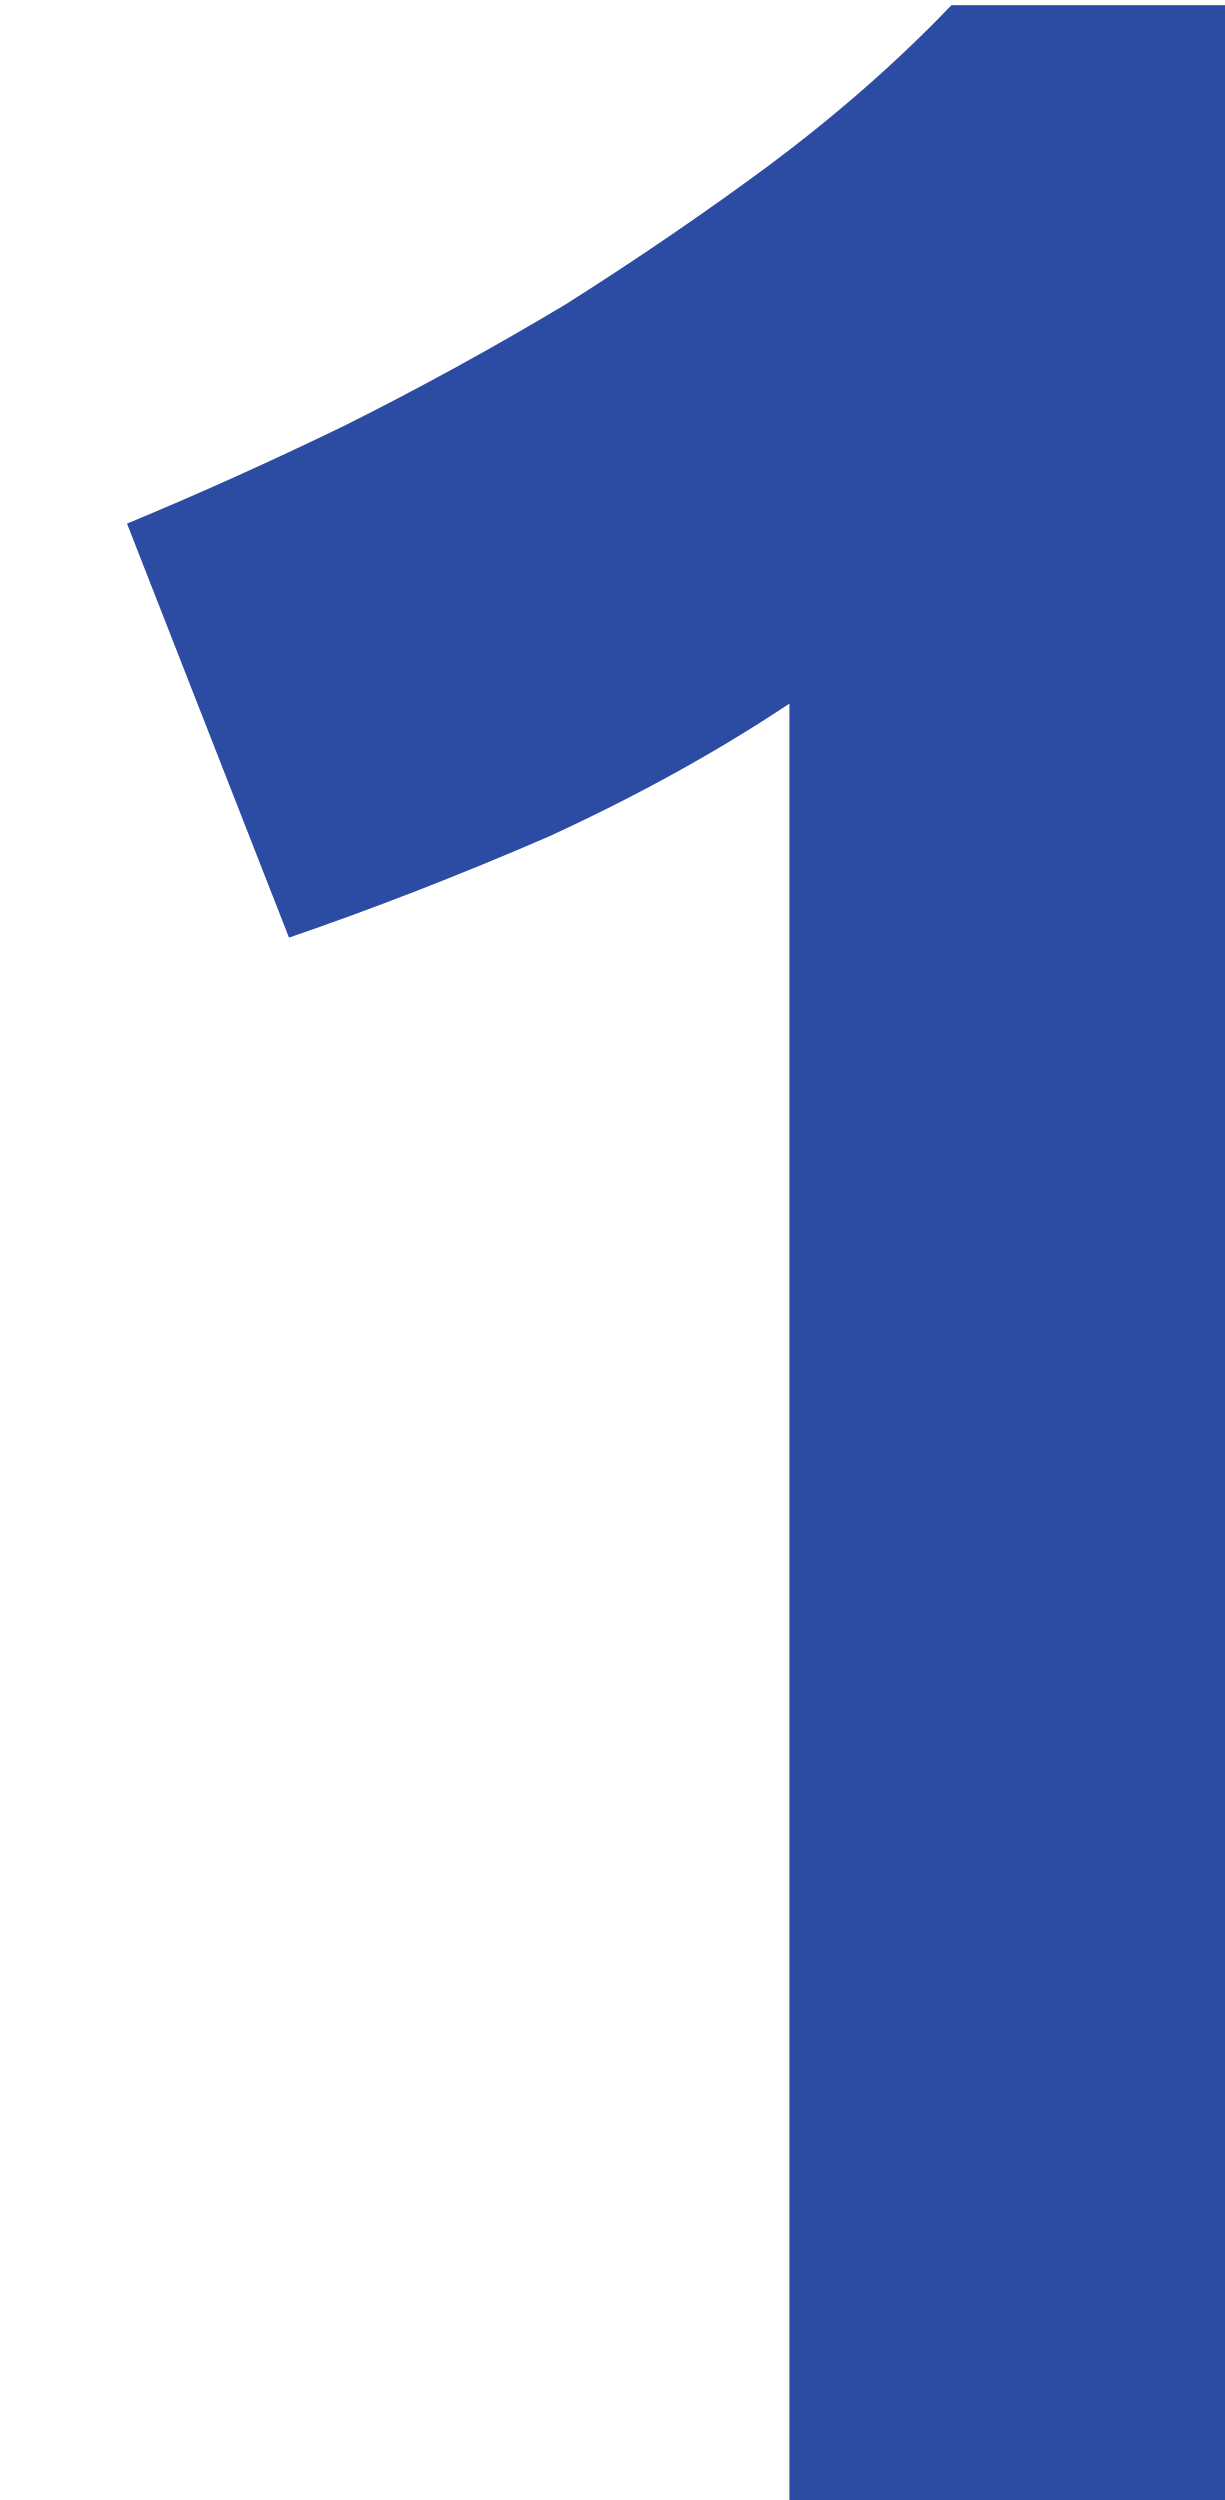
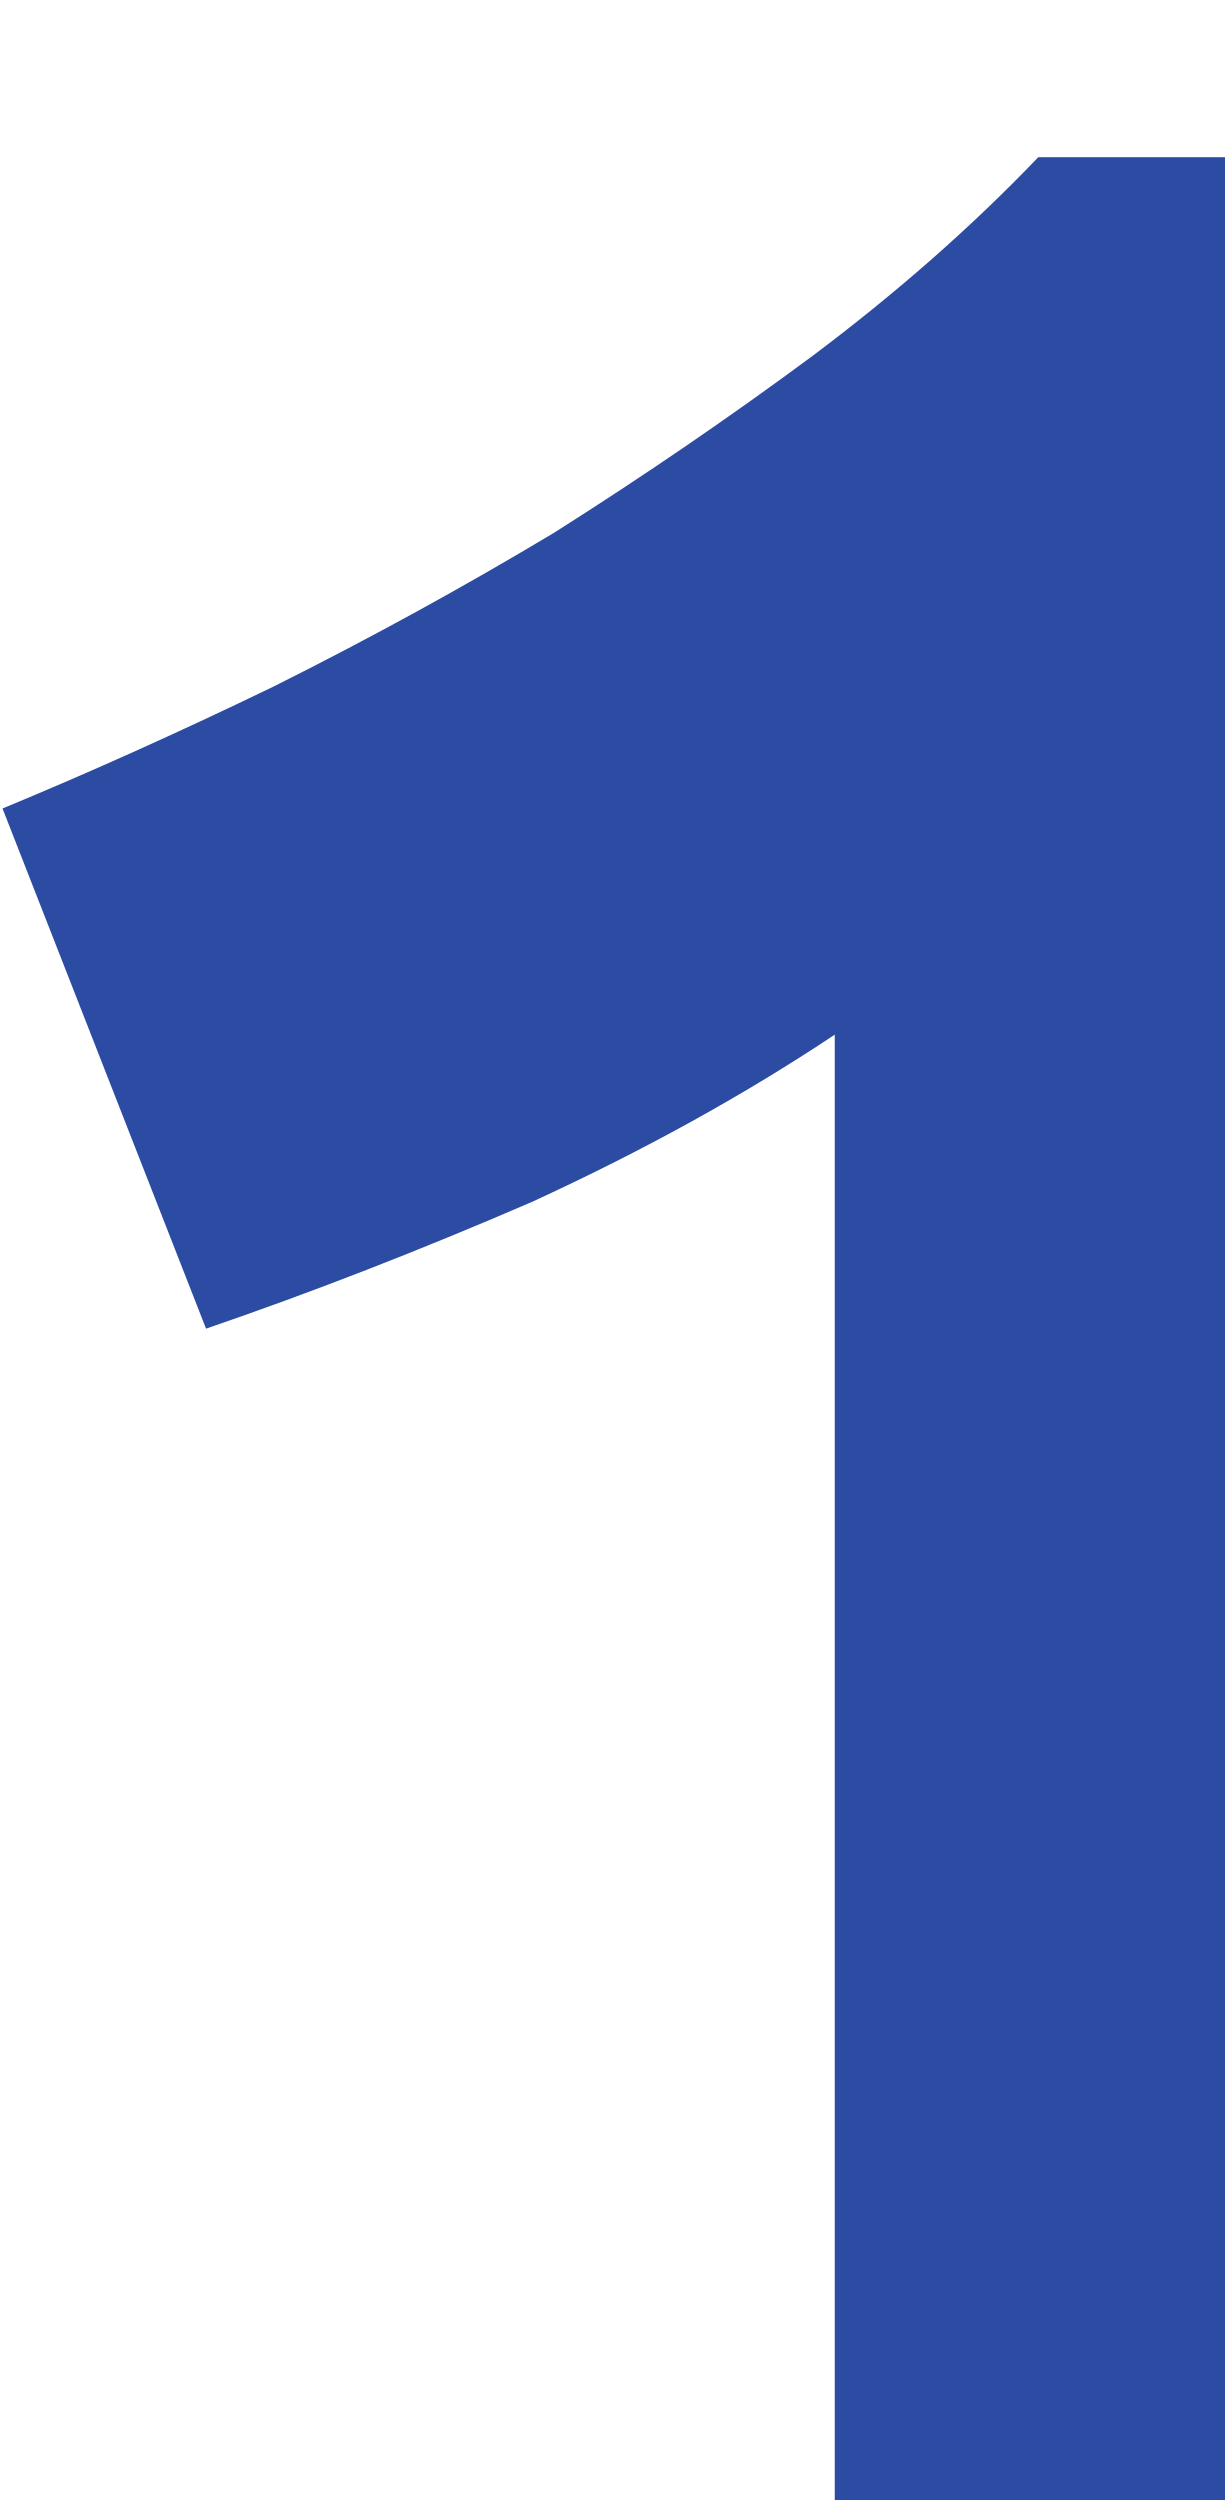
- <svg xmlns="http://www.w3.org/2000/svg" width="49" height="100" viewBox="0 0 39 100" fill="none">
+ <svg xmlns="http://www.w3.org/2000/svg" width="49" height="100" viewBox="0 0 39 70" fill="none">
  <path d="M0.08 20.944C2.864 19.792 5.744 18.496 8.72 17.056C11.792 15.52 14.768 13.888 17.648 12.16C20.528 10.336 23.264 8.464 25.856 6.544C28.544 4.528 30.944 2.416 33.056 0.208H48.032V100H26.576V28.144C23.696 30.064 20.48 31.84 16.928 33.472C13.376 35.008 9.92 36.352 6.56 37.504L0.08 20.944Z" fill="#2C4CA3" />
</svg>
